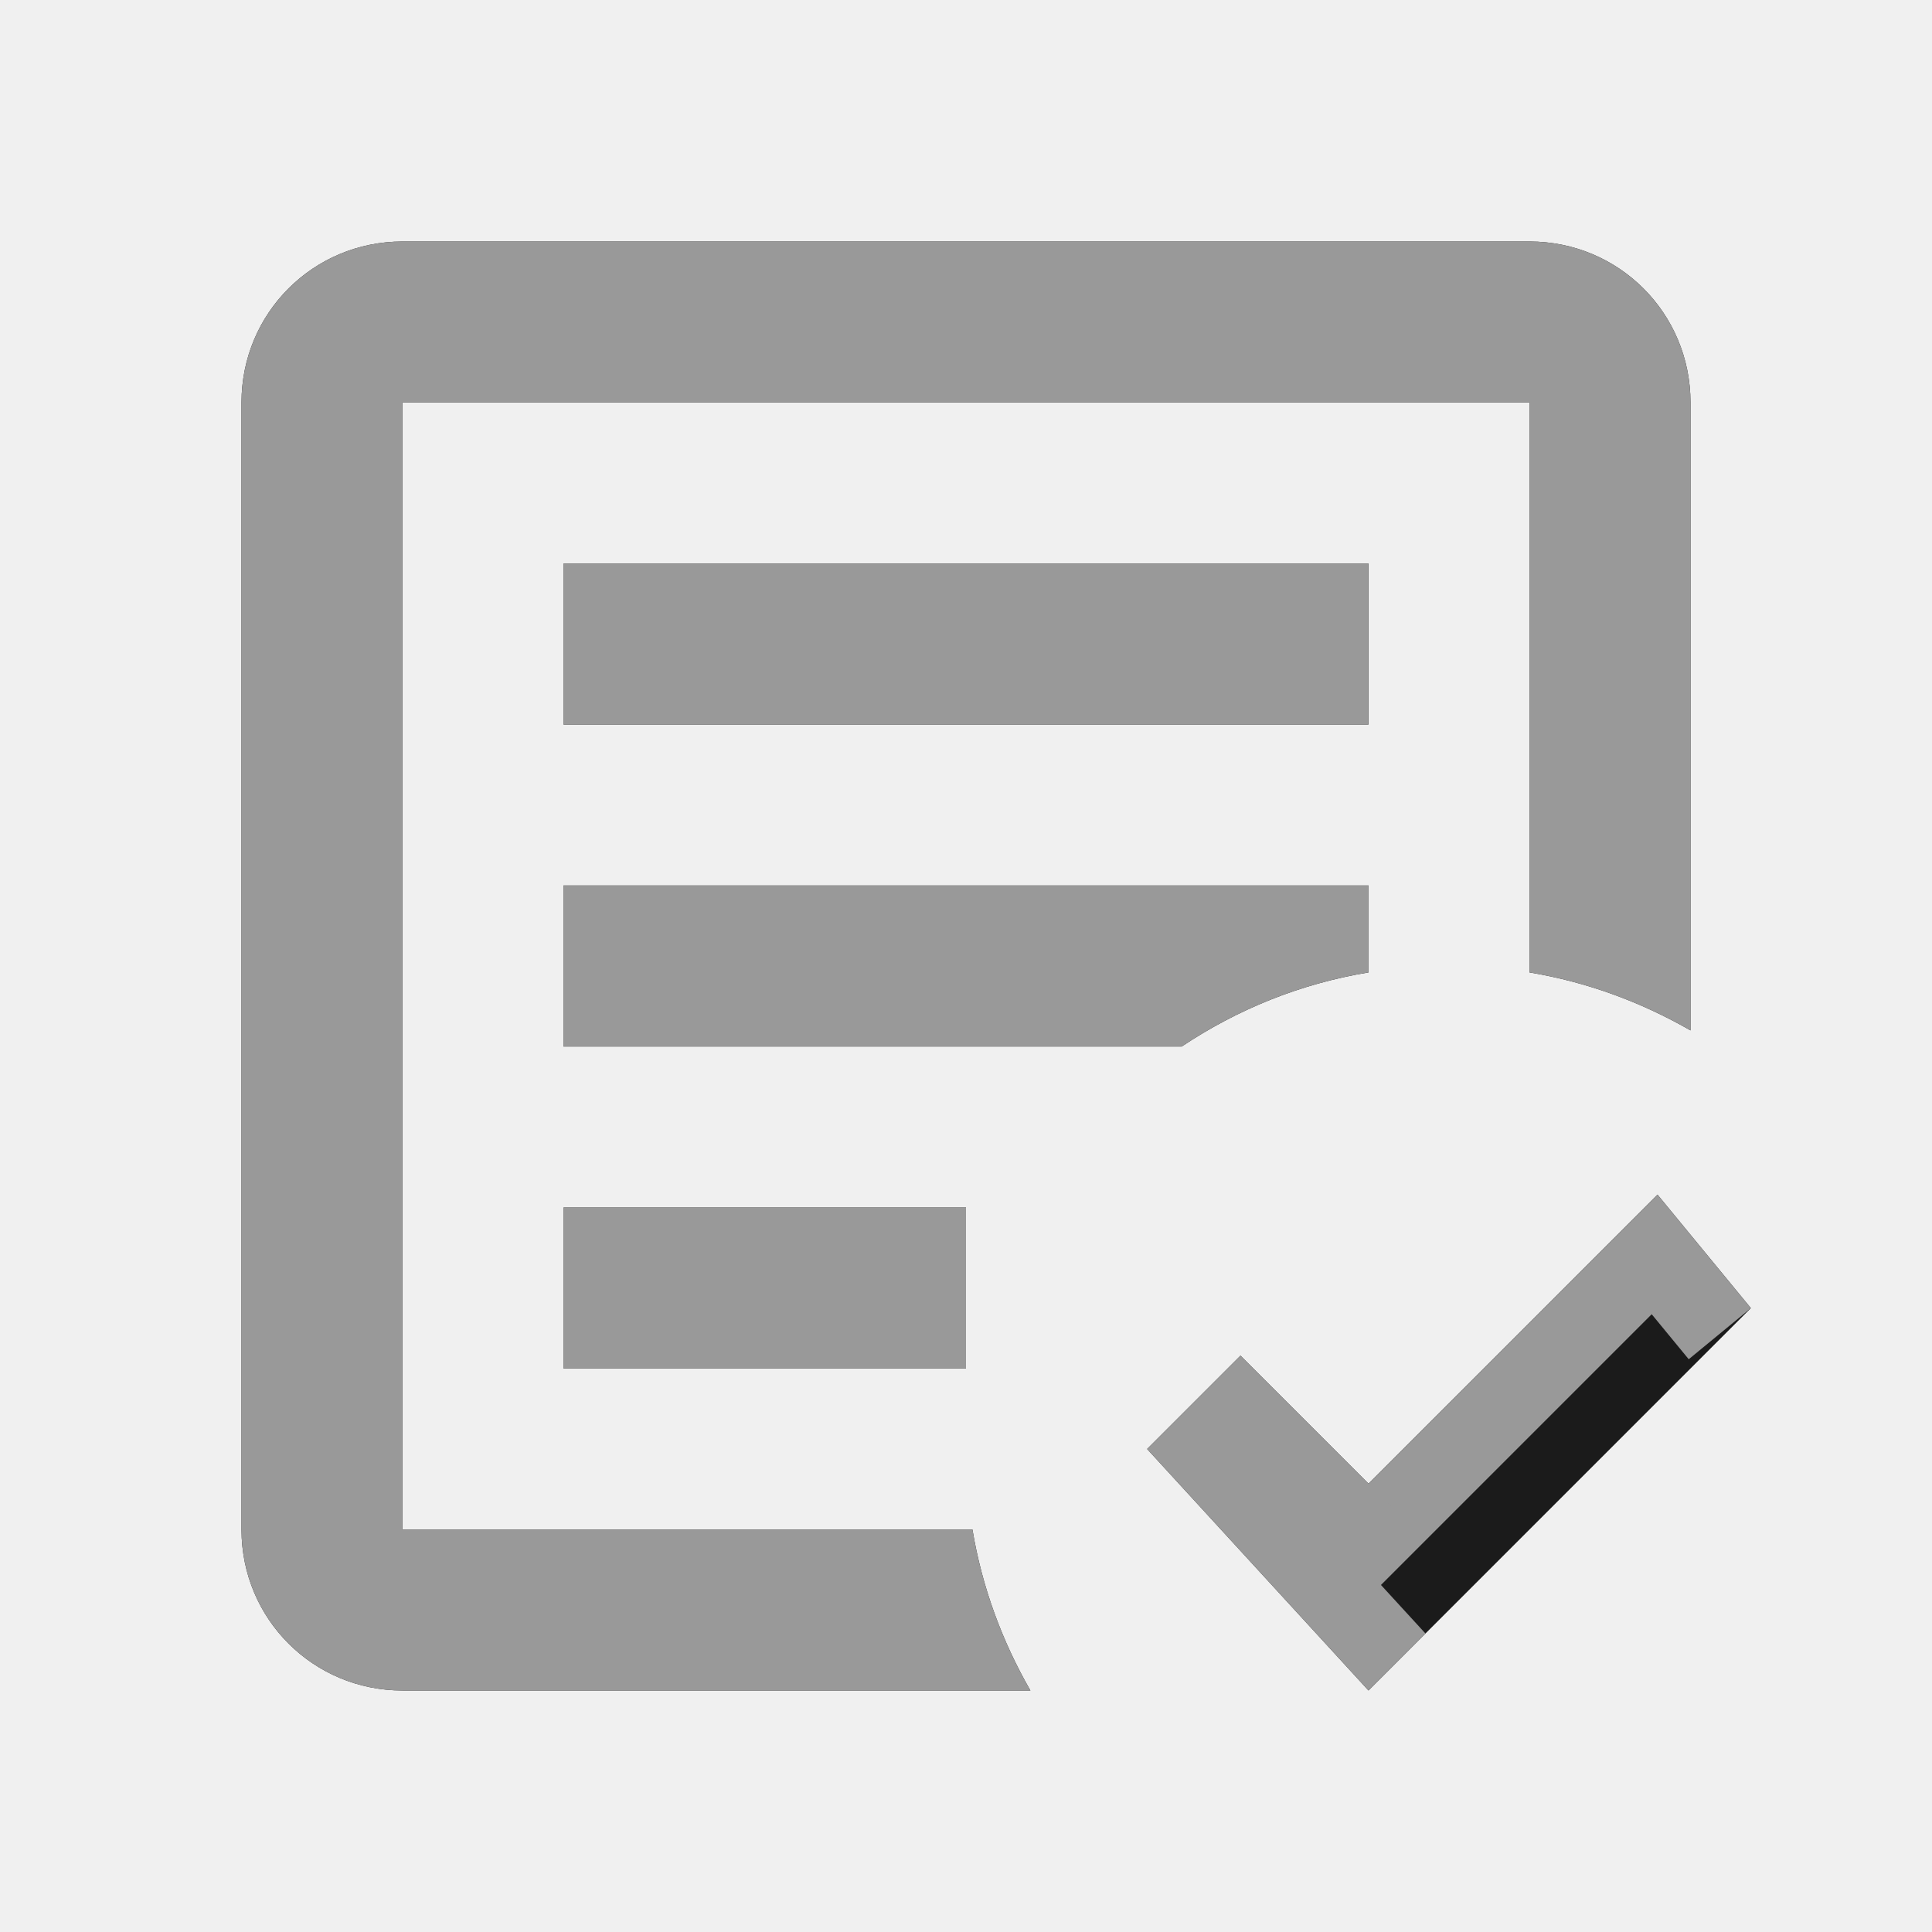
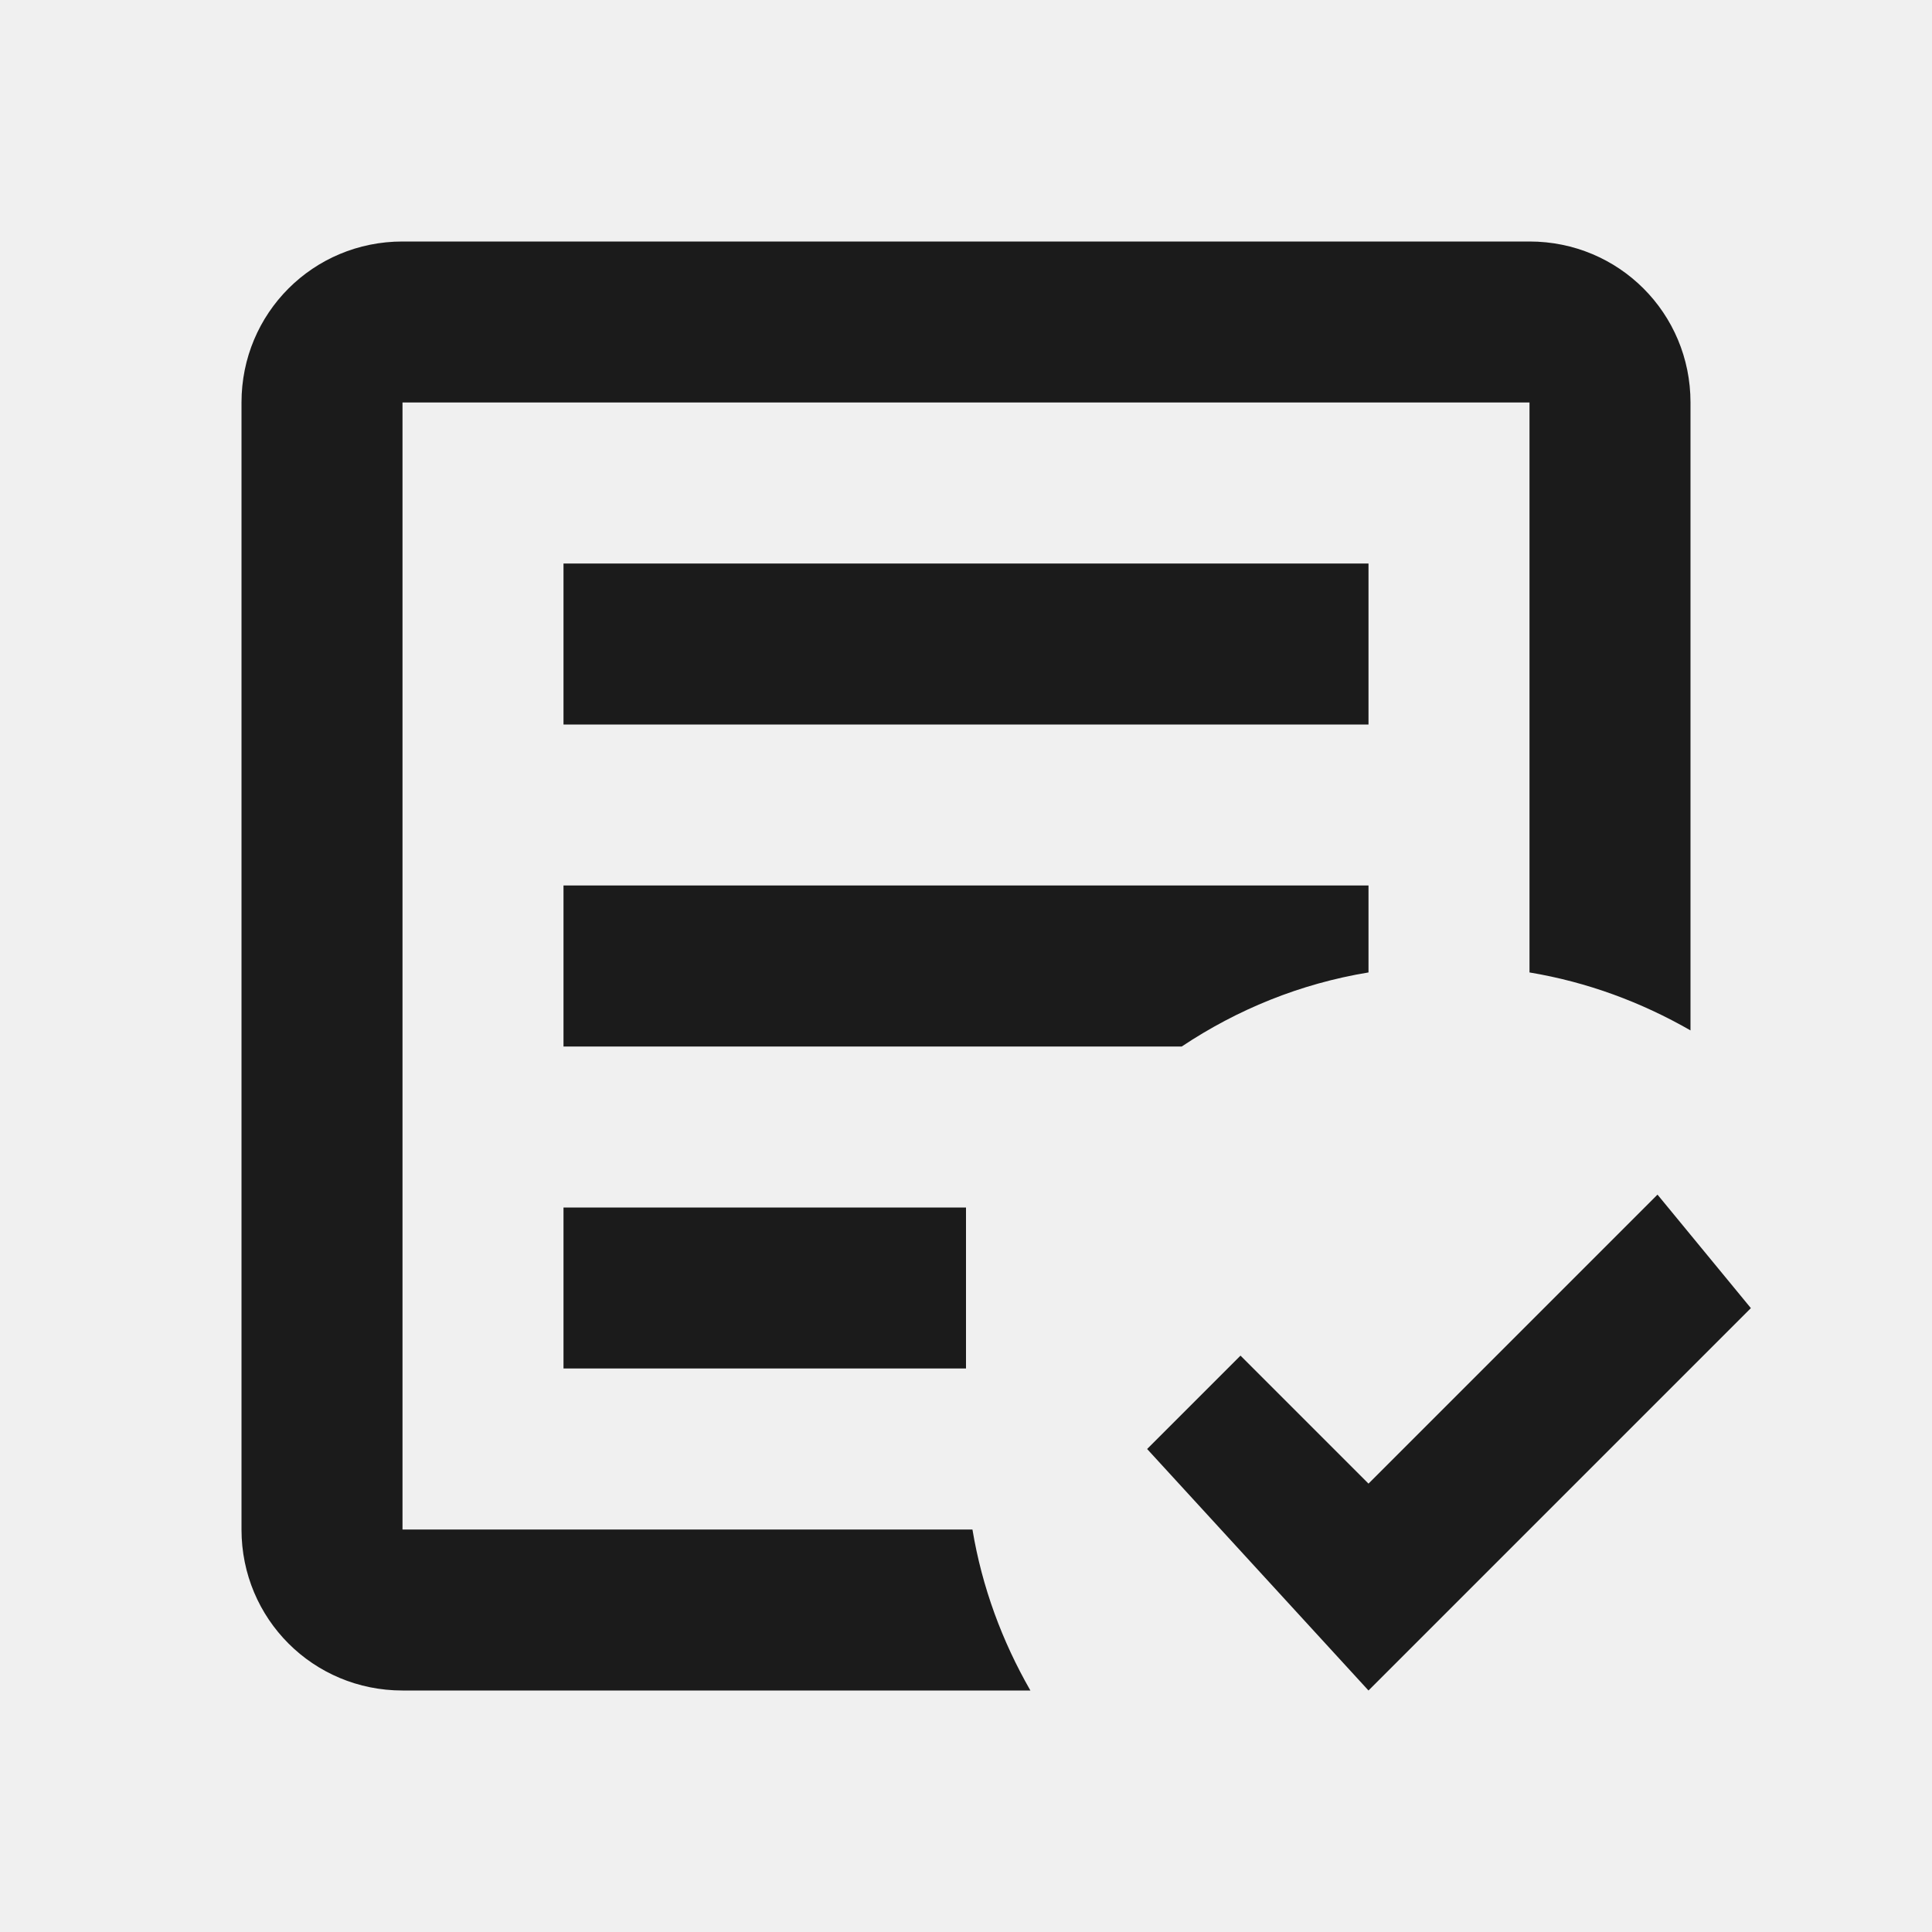
<svg xmlns="http://www.w3.org/2000/svg" width="24" height="24" viewBox="0 0 24 24" fill="none">
  <mask id="path-1-inside-1_286_14553" fill="white">
    <path d="M17 21L14.25 18L15.41 16.84L17 18.43L20.59 14.84L21.75 16.25M12.8 21H5C3.89 21 3 20.11 3 19V5C3 3.89 3.89 3 5 3H19C20.11 3 21 3.89 21 5V12.8C20.39 12.45 19.72 12.2 19 12.08V5H5V19H12.08C12.2 19.72 12.45 20.39 12.8 21ZM12 17H7V15H12M14.68 13H7V11H17V12.08C16.15 12.22 15.37 12.54 14.68 13ZM17 9H7V7H17" />
  </mask>
  <path d="M17 21L14.25 18L15.41 16.84L17 18.43L20.59 14.84L21.75 16.25M12.8 21H5C3.89 21 3 20.11 3 19V5C3 3.89 3.89 3 5 3H19C20.11 3 21 3.89 21 5V12.8C20.39 12.45 19.72 12.2 19 12.08V5H5V19H12.08C12.2 19.72 12.45 20.39 12.8 21ZM12 17H7V15H12M14.68 13H7V11H17V12.08C16.15 12.22 15.37 12.54 14.68 13ZM17 9H7V7H17" fill="#1B1B1B" />
-   <path d="M14.25 18L13.543 17.293L12.866 17.97L13.513 18.676L14.25 18ZM15.41 16.84L16.117 16.133L15.41 15.426L14.703 16.133L15.41 16.84ZM17 18.43L16.293 19.137L17 19.844L17.707 19.137L17 18.43ZM20.59 14.84L21.362 14.205L20.662 13.354L19.883 14.133L20.59 14.84ZM12.8 21V22H14.527L13.667 20.502L12.8 21ZM21 12.8L20.502 13.667L22 14.527V12.8H21ZM19 12.08H18V12.927L18.836 13.066L19 12.08ZM19 5H20V4H19V5ZM5 5V4H4V5H5ZM5 19H4V20H5V19ZM12.08 19L13.066 18.836L12.927 18H12.08V19ZM7 17H6V18H7V17ZM7 15V14H6V15H7ZM14.68 13V14H14.983L15.235 13.832L14.68 13ZM7 13H6V14H7V13ZM7 11V10H6V11H7ZM17 11H18V10H17V11ZM17 12.08L17.163 13.067L18 12.929V12.08H17ZM7 9H6V10H7V9ZM7 7V6H6V7H7ZM17.737 20.324L14.987 17.324L13.513 18.676L16.263 21.676L17.737 20.324ZM14.957 18.707L16.117 17.547L14.703 16.133L13.543 17.293L14.957 18.707ZM14.703 17.547L16.293 19.137L17.707 17.723L16.117 16.133L14.703 17.547ZM17.707 19.137L21.297 15.547L19.883 14.133L16.293 17.723L17.707 19.137ZM19.818 15.475L20.978 16.885L22.522 15.615L21.362 14.205L19.818 15.475ZM12.8 20H5V22H12.8V20ZM5 20C4.442 20 4 19.558 4 19H2C2 20.662 3.338 22 5 22V20ZM4 19V5H2V19H4ZM4 5C4 4.442 4.442 4 5 4V2C3.338 2 2 3.338 2 5H4ZM5 4H19V2H5V4ZM19 4C19.558 4 20 4.442 20 5H22C22 3.338 20.662 2 19 2V4ZM20 5V12.8H22V5H20ZM21.498 11.933C20.791 11.527 20.009 11.234 19.164 11.094L18.836 13.066C19.431 13.166 19.989 13.373 20.502 13.667L21.498 11.933ZM20 12.08V5H18V12.08H20ZM19 4H5V6H19V4ZM4 5V19H6V5H4ZM5 20H12.08V18H5V20ZM11.094 19.164C11.234 20.009 11.527 20.791 11.933 21.498L13.667 20.502C13.373 19.989 13.166 19.431 13.066 18.836L11.094 19.164ZM12 16H7V18H12V16ZM8 17V15H6V17H8ZM7 16H12V14H7V16ZM14.68 12H7V14H14.68V12ZM8 13V11H6V13H8ZM7 12H17V10H7V12ZM16 11V12.08H18V11H16ZM16.837 11.093C15.841 11.258 14.928 11.633 14.125 12.168L15.235 13.832C15.812 13.447 16.459 13.182 17.163 13.067L16.837 11.093ZM17 8H7V10H17V8ZM8 9V7H6V9H8ZM7 8H17V6H7V8Z" fill="#999999" mask="url(#path-1-inside-1_286_14553)" />
+   <path d="M14.25 18L13.543 17.293L12.866 17.97L13.513 18.676L14.25 18ZM15.41 16.84L16.117 16.133L15.41 15.426L14.703 16.133L15.41 16.84ZM17 18.43L16.293 19.137L17 19.844L17.707 19.137L17 18.43ZM20.59 14.84L21.362 14.205L20.662 13.354L19.883 14.133L20.59 14.84ZM12.8 21V22H14.527L13.667 20.502L12.8 21ZM21 12.8L20.502 13.667L22 14.527V12.8H21ZM19 12.08H18V12.927L18.836 13.066L19 12.08ZM19 5H20V4H19V5ZM5 5V4H4V5H5ZM5 19H4V20H5V19ZM12.08 19L13.066 18.836L12.927 18H12.08V19ZM7 17H6V18H7V17ZM7 15V14H6V15H7ZM14.68 13V14H14.983L15.235 13.832L14.68 13ZM7 13H6V14H7V13ZM7 11V10H6V11H7ZM17 11H18V10H17V11ZM17 12.08L17.163 13.067L18 12.929V12.08H17ZM7 9H6V10H7V9ZM7 7V6H6V7H7ZM17.737 20.324L14.987 17.324L13.513 18.676L16.263 21.676L17.737 20.324ZM14.957 18.707L16.117 17.547L14.703 16.133L13.543 17.293L14.957 18.707ZM14.703 17.547L16.293 19.137L17.707 17.723L16.117 16.133L14.703 17.547ZM17.707 19.137L21.297 15.547L19.883 14.133L16.293 17.723L17.707 19.137ZM19.818 15.475L20.978 16.885L22.522 15.615L21.362 14.205L19.818 15.475ZM12.8 20H5V22H12.8V20ZM5 20C4.442 20 4 19.558 4 19H2C2 20.662 3.338 22 5 22V20ZM4 19V5H2V19H4ZM4 5C4 4.442 4.442 4 5 4V2C3.338 2 2 3.338 2 5H4ZM5 4H19V2H5V4ZM19 4C19.558 4 20 4.442 20 5H22C22 3.338 20.662 2 19 2V4ZM20 5V12.8H22V5H20ZM21.498 11.933C20.791 11.527 20.009 11.234 19.164 11.094L18.836 13.066C19.431 13.166 19.989 13.373 20.502 13.667L21.498 11.933ZM20 12.08V5H18V12.08H20ZM19 4H5V6H19V4ZM4 5V19H6V5H4ZM5 20H12.08V18H5V20ZM11.094 19.164C11.234 20.009 11.527 20.791 11.933 21.498L13.667 20.502C13.373 19.989 13.166 19.431 13.066 18.836L11.094 19.164ZM12 16H7V18H12V16ZM8 17V15H6V17H8ZM7 16H12V14H7V16ZM14.68 12H7V14H14.68V12ZM8 13V11H6V13H8ZM7 12H17V10H7V12ZM16 11V12.08H18V11H16ZM16.837 11.093C15.841 11.258 14.928 11.633 14.125 12.168L15.235 13.832C15.812 13.447 16.459 13.182 17.163 13.067L16.837 11.093ZM17 8H7V10H17V8ZM8 9V7H6V9H8ZM7 8H17V6H7V8Z" fill="current" mask="url(#path-1-inside-1_286_14553)" />
</svg>
